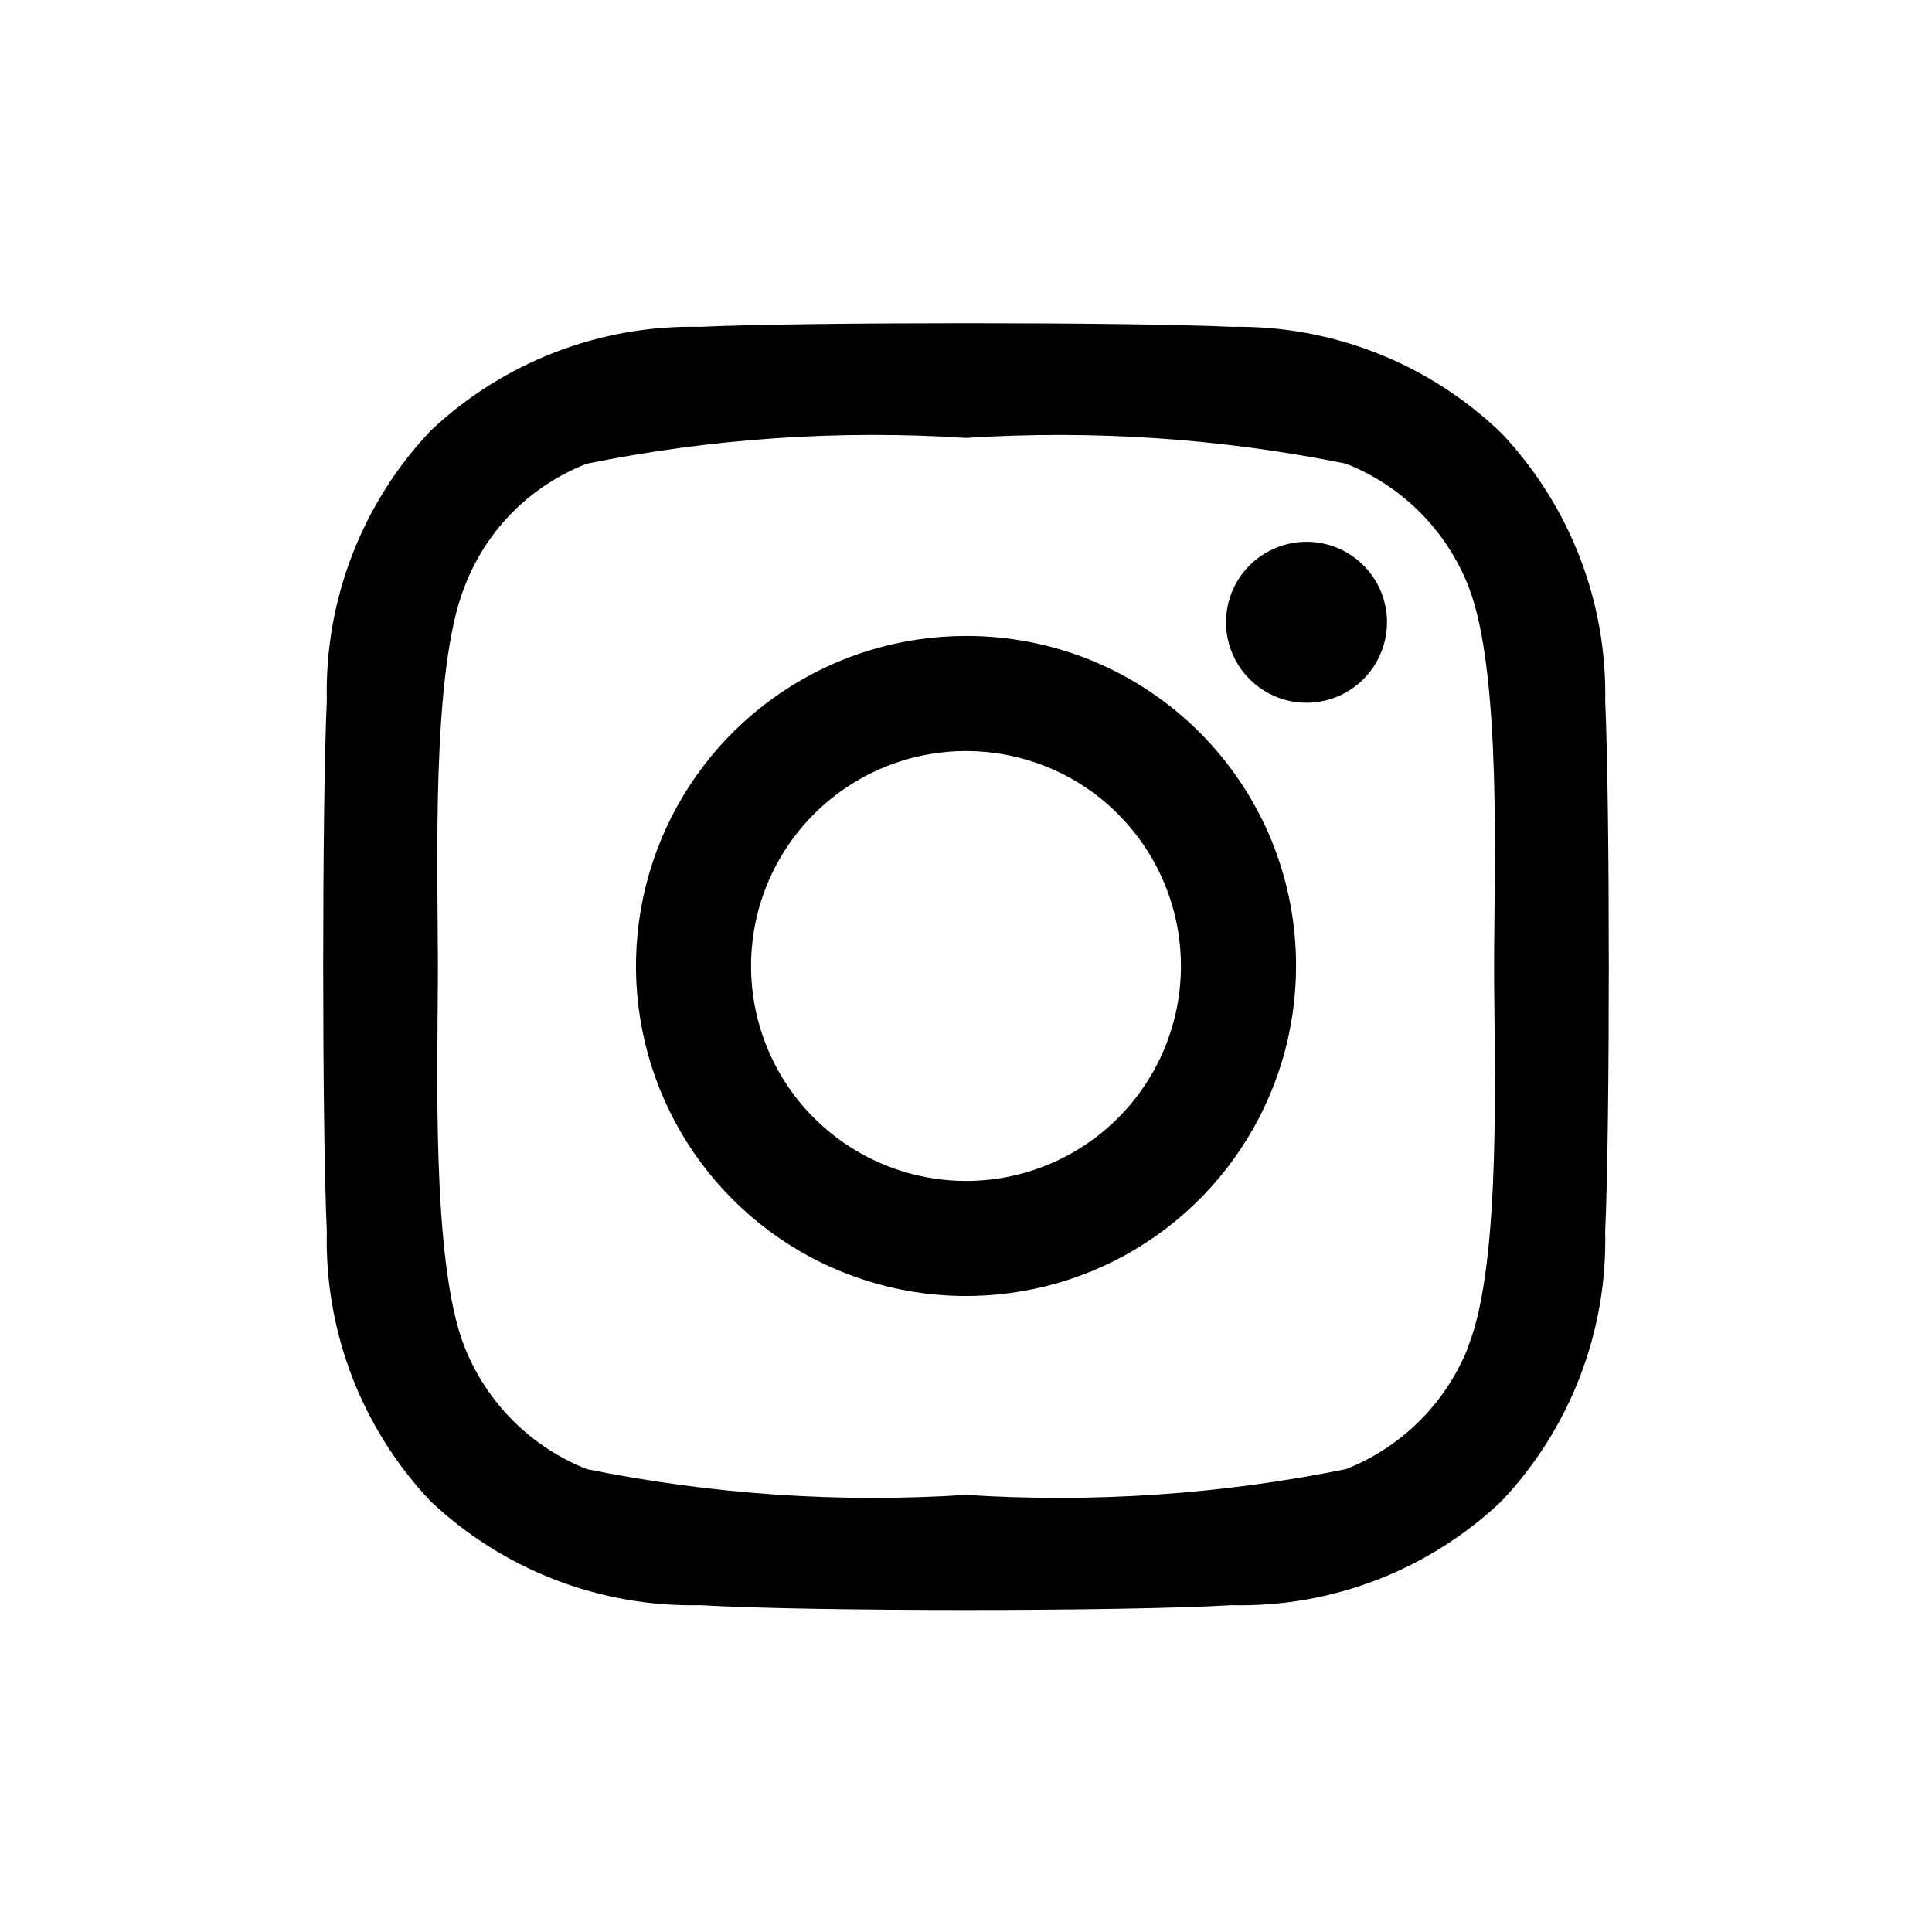
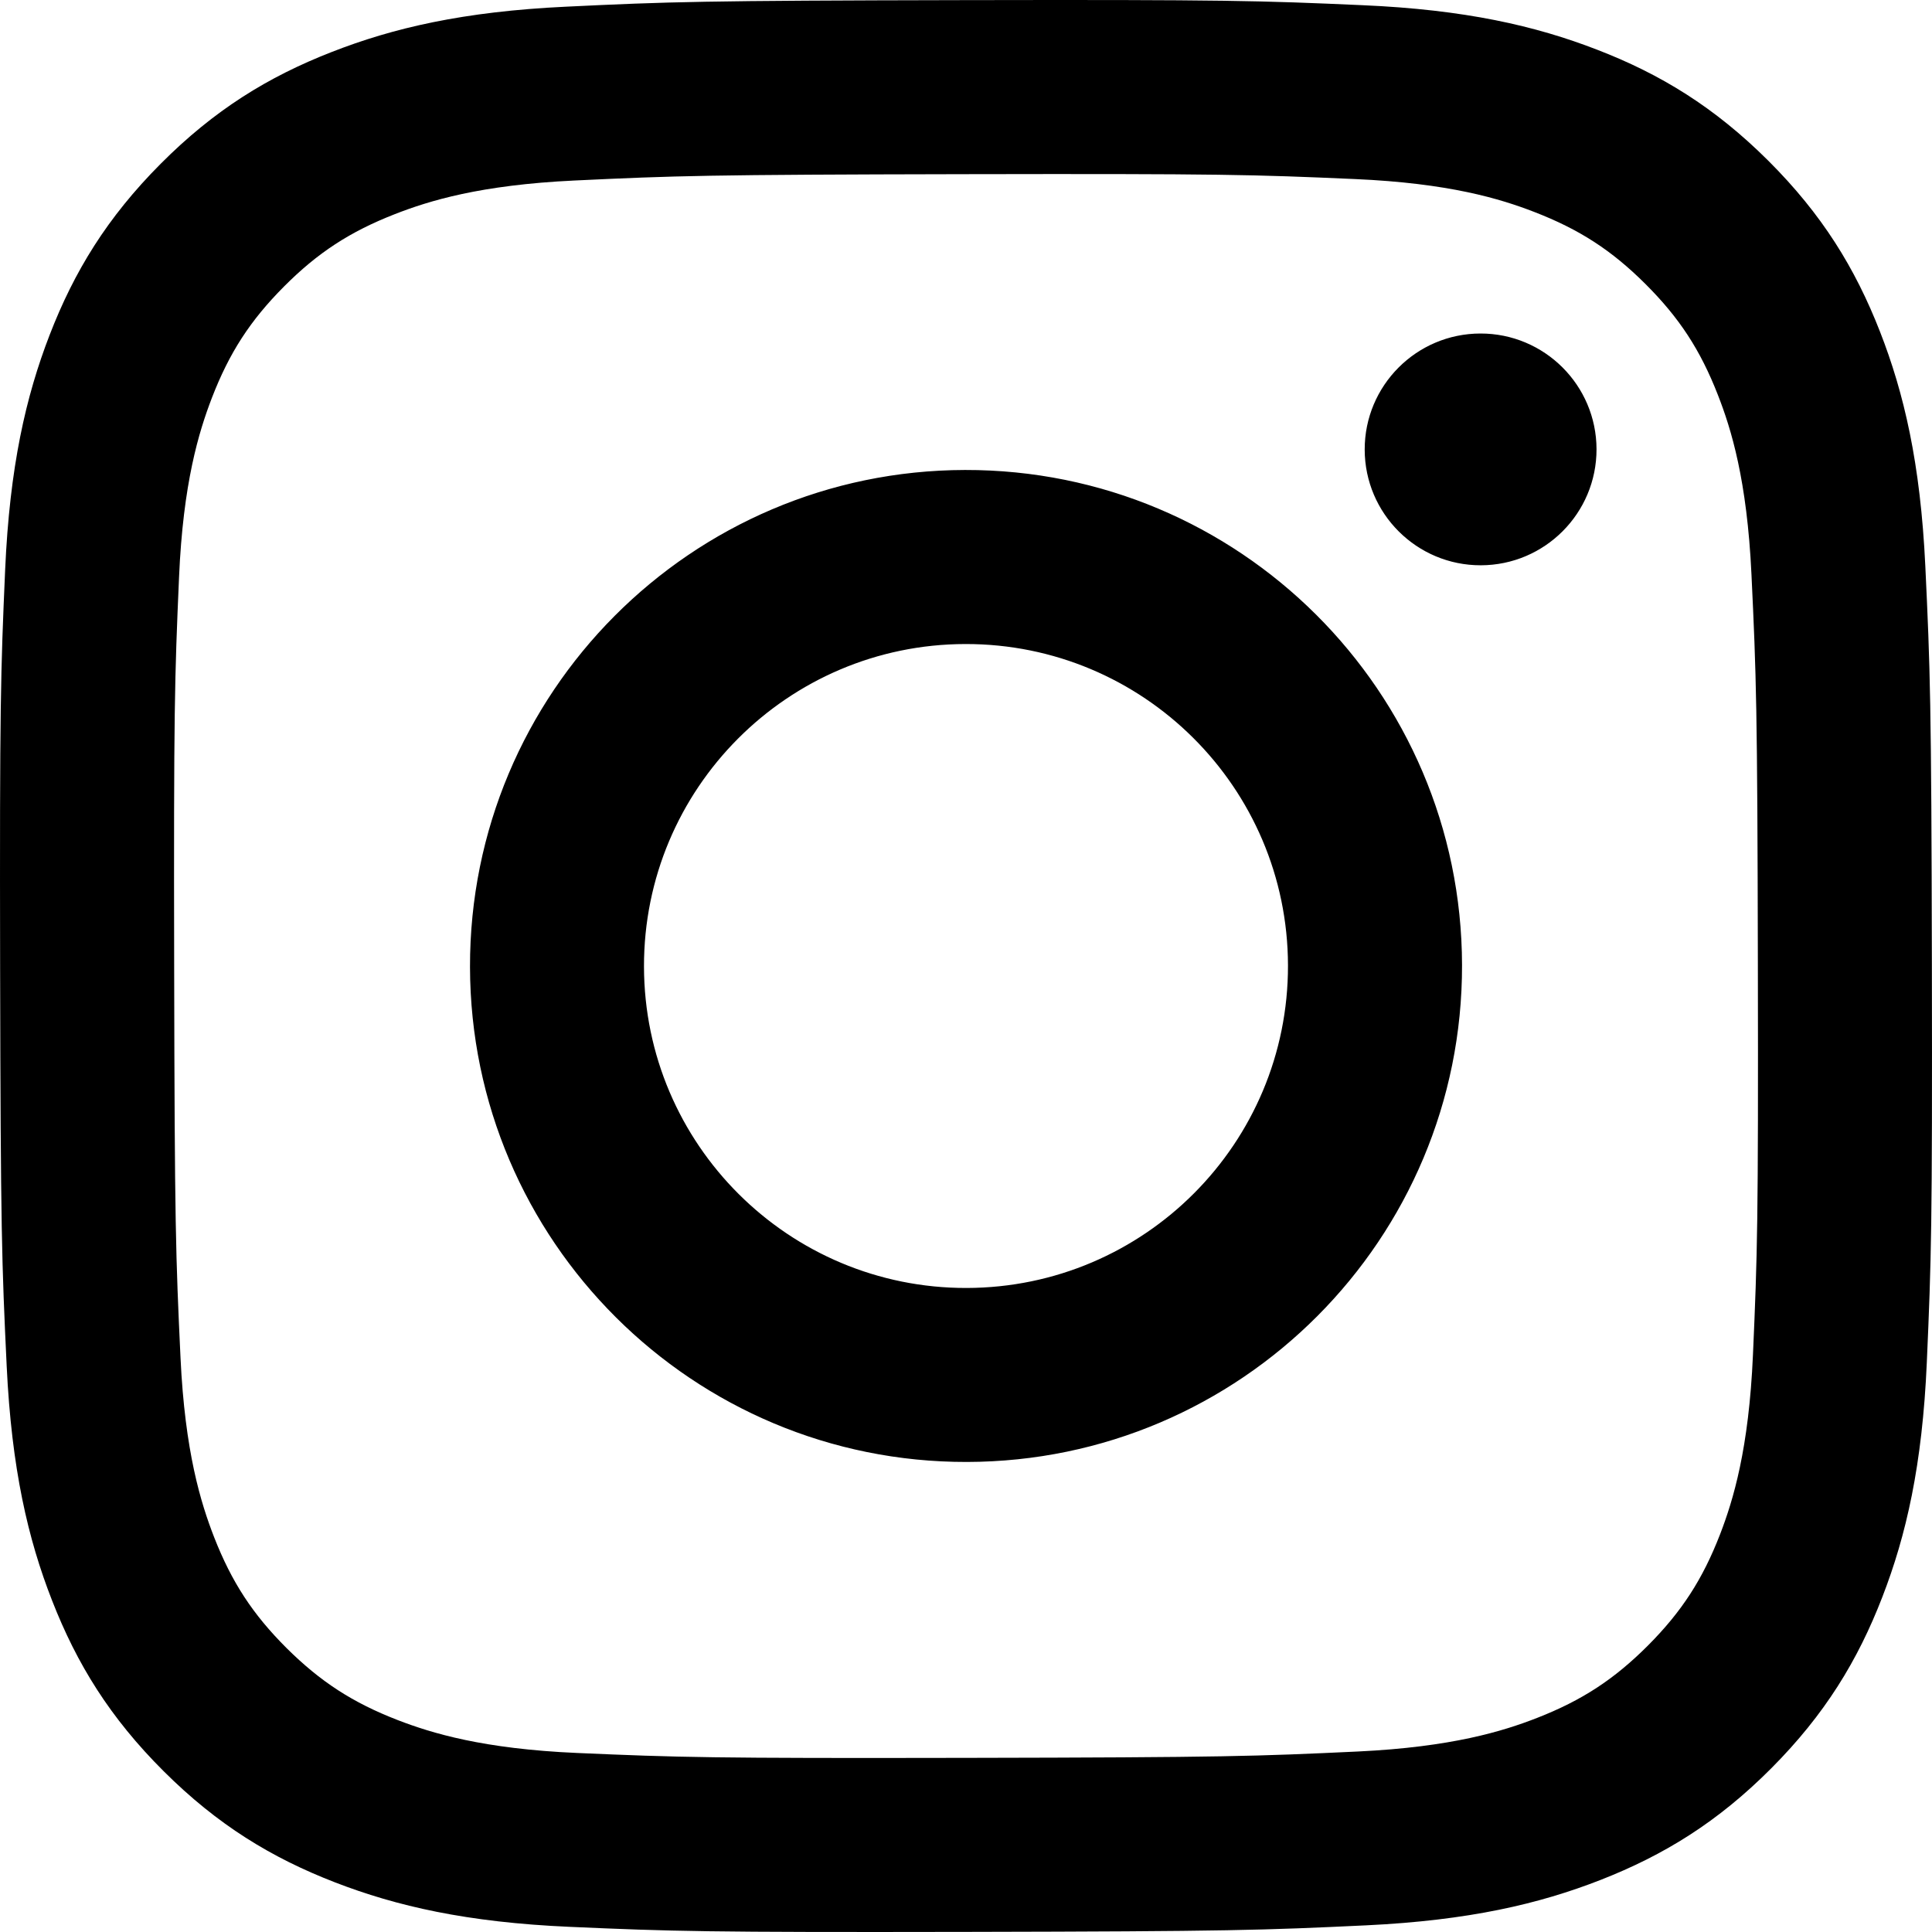
- <svg xmlns="http://www.w3.org/2000/svg" width="800px" height="800px" viewBox="0 0 24 24" fill="none">
-   <path d="M12 7.9C11.189 7.9 10.396 8.14 9.722 8.591C9.048 9.041 8.522 9.682 8.212 10.431C7.902 11.18 7.821 12.005 7.979 12.8C8.137 13.595 8.527 14.326 9.101 14.899C9.674 15.473 10.405 15.863 11.2 16.021C11.995 16.179 12.82 16.098 13.569 15.788C14.318 15.478 14.959 14.952 15.409 14.278C15.86 13.604 16.1 12.811 16.1 12C16.101 11.461 15.996 10.928 15.791 10.43C15.585 9.931 15.283 9.479 14.902 9.098C14.521 8.717 14.069 8.415 13.571 8.209C13.072 8.004 12.539 7.899 12 7.9ZM12 14.67C11.472 14.67 10.956 14.513 10.517 14.22C10.078 13.927 9.735 13.51 9.533 13.022C9.331 12.534 9.278 11.997 9.381 11.479C9.484 10.961 9.739 10.485 10.112 10.112C10.485 9.739 10.961 9.484 11.479 9.381C11.997 9.278 12.534 9.331 13.022 9.533C13.51 9.735 13.927 10.078 14.22 10.517C14.513 10.956 14.67 11.472 14.67 12C14.67 12.708 14.389 13.387 13.888 13.888C13.387 14.389 12.708 14.67 12 14.67ZM17.23 7.73C17.23 7.928 17.171 8.121 17.061 8.286C16.952 8.45 16.795 8.578 16.613 8.654C16.43 8.73 16.229 8.749 16.035 8.711C15.841 8.672 15.663 8.577 15.523 8.437C15.383 8.297 15.288 8.119 15.249 7.925C15.211 7.731 15.23 7.53 15.306 7.347C15.382 7.165 15.51 7.008 15.674 6.899C15.839 6.789 16.032 6.73 16.23 6.73C16.495 6.73 16.75 6.835 16.937 7.023C17.125 7.21 17.23 7.465 17.23 7.73ZM19.94 8.73C19.969 7.487 19.505 6.283 18.65 5.38C17.752 4.514 16.547 4.039 15.3 4.06C14 4 10 4 8.7 4.06C7.457 4.033 6.254 4.497 5.35 5.35C4.495 6.253 4.031 7.457 4.06 8.7C4 10 4 14 4.06 15.3C4.031 16.543 4.495 17.747 5.35 18.65C6.254 19.503 7.457 19.967 8.7 19.94C10.02 20.02 13.98 20.02 15.3 19.94C16.543 19.969 17.747 19.505 18.65 18.65C19.505 17.747 19.969 16.543 19.94 15.3C20 14 20 10 19.94 8.7V8.73ZM18.24 16.73C18.104 17.074 17.899 17.386 17.638 17.648C17.376 17.909 17.064 18.114 16.72 18.25C15.168 18.564 13.581 18.672 12 18.57C10.423 18.672 8.839 18.564 7.29 18.25C6.946 18.114 6.634 17.909 6.372 17.648C6.111 17.386 5.906 17.074 5.77 16.73C5.35 15.67 5.44 13.17 5.44 12.01C5.44 10.85 5.35 8.34 5.77 7.29C5.902 6.943 6.105 6.627 6.367 6.363C6.629 6.1 6.944 5.894 7.29 5.76C8.839 5.446 10.423 5.338 12 5.44C13.581 5.339 15.168 5.446 16.72 5.76C17.064 5.896 17.376 6.101 17.638 6.362C17.899 6.624 18.104 6.936 18.24 7.28C18.66 8.34 18.56 10.84 18.56 12C18.56 13.16 18.66 15.67 18.24 16.72V16.73Z" fill="#000000" />
+ <svg xmlns="http://www.w3.org/2000/svg" shape-rendering="geometricPrecision" text-rendering="geometricPrecision" image-rendering="optimizeQuality" fill-rule="evenodd" clip-rule="evenodd" viewBox="0 0 512 512">
+   <path fill-rule="nonzero" d="M170.663 256.157c-.083-47.121 38.055-85.4 85.167-85.482 47.121-.092 85.407 38.029 85.499 85.159.091 47.13-38.047 85.4-85.176 85.492-47.112.09-85.399-38.039-85.49-85.169zm-46.108.092c.141 72.602 59.106 131.327 131.69 131.185 72.592-.14 131.35-59.089 131.209-131.691-.141-72.577-59.114-131.336-131.715-131.194-72.585.141-131.325 59.114-131.184 131.7zm237.104-137.092c.033 16.954 13.817 30.682 30.772 30.649 16.961-.034 30.689-13.811 30.664-30.765-.033-16.954-13.818-30.69-30.78-30.656-16.962.033-30.689 13.818-30.656 30.772zm-208.696 345.4c-24.958-1.086-38.511-5.234-47.543-8.709-11.961-4.628-20.496-10.177-29.479-19.093-8.966-8.951-14.532-17.461-19.202-29.397-3.508-9.033-7.73-22.569-8.9-47.527-1.269-26.983-1.559-35.078-1.683-103.433-.133-68.338.116-76.434 1.294-103.441 1.069-24.941 5.242-38.512 8.709-47.536 4.628-11.977 10.161-20.496 19.094-29.478 8.949-8.983 17.459-14.532 29.403-19.202 9.025-3.526 22.561-7.715 47.511-8.9 26.998-1.278 35.085-1.551 103.423-1.684 68.353-.133 76.448.108 103.456 1.294 24.94 1.086 38.51 5.217 47.527 8.709 11.968 4.628 20.503 10.145 29.478 19.094 8.974 8.95 14.54 17.443 19.21 29.413 3.524 8.999 7.714 22.552 8.892 47.494 1.285 26.998 1.576 35.094 1.7 103.432.132 68.355-.117 76.451-1.302 103.442-1.087 24.957-5.226 38.52-8.709 47.56-4.629 11.953-10.161 20.488-19.103 29.471-8.941 8.949-17.451 14.531-29.403 19.201-9.009 3.517-22.561 7.714-47.494 8.9-26.998 1.269-35.086 1.56-103.448 1.684-68.338.133-76.424-.124-103.431-1.294zM149.977 1.773c-27.239 1.286-45.843 5.648-62.101 12.019-16.829 6.561-31.095 15.353-45.286 29.603C28.381 57.653 19.655 71.944 13.144 88.79c-6.303 16.299-10.575 34.912-11.778 62.168C.172 178.264-.102 186.973.031 256.489c.133 69.508.439 78.234 1.741 105.548 1.302 27.231 5.649 45.827 12.019 62.092 6.569 16.83 15.353 31.089 29.611 45.289 14.25 14.2 28.55 22.918 45.404 29.438 16.282 6.294 34.902 10.583 62.15 11.777 27.305 1.203 36.022 1.468 105.521 1.336 69.532-.133 78.25-.44 105.555-1.734 27.239-1.302 45.826-5.664 62.1-12.019 16.829-6.585 31.095-15.353 45.288-29.611 14.191-14.251 22.917-28.55 29.428-45.404 6.304-16.282 10.592-34.904 11.777-62.134 1.195-27.323 1.478-36.049 1.344-105.557-.133-69.516-.447-78.225-1.741-105.522-1.294-27.256-5.657-45.844-12.019-62.118-6.577-16.829-15.352-31.08-29.602-45.288-14.25-14.192-28.55-22.935-45.404-29.429-16.29-6.304-34.903-10.6-62.15-11.778C333.747.164 325.03-.101 255.506.031c-69.507.133-78.224.431-105.529 1.742z" />
</svg>
